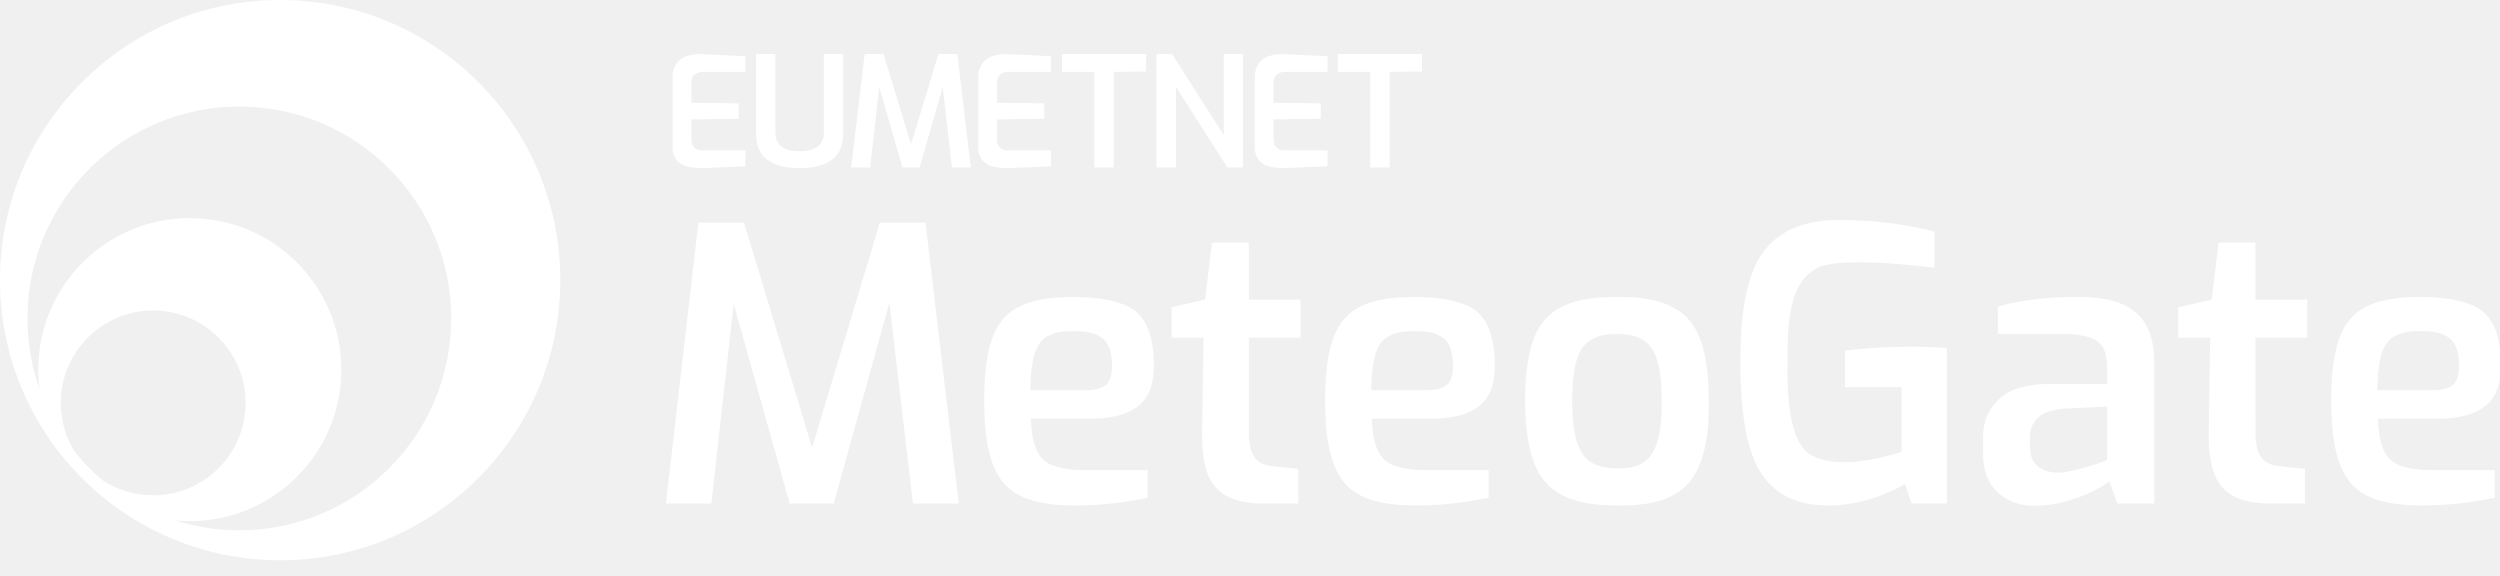
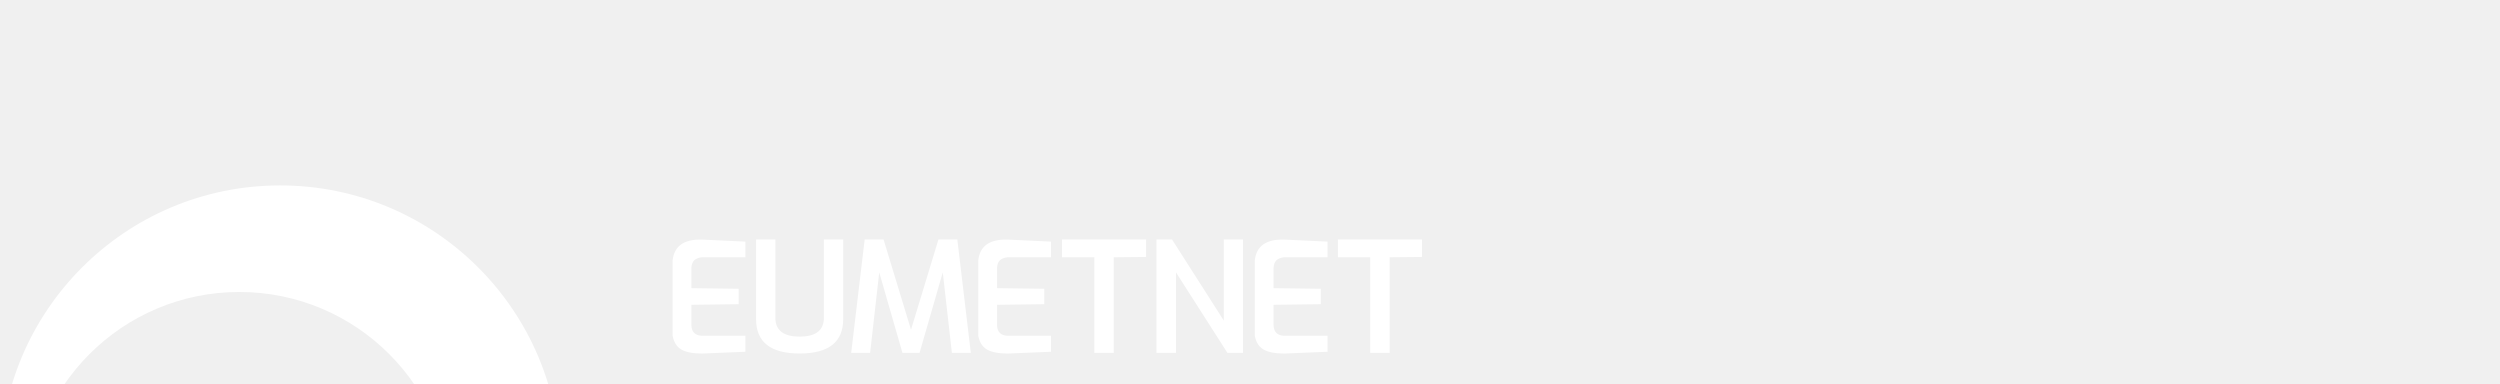
- <svg xmlns="http://www.w3.org/2000/svg" viewBox="88 88 782 180" version="1.1">
+ <svg xmlns="http://www.w3.org/2000/svg" viewBox="88 30 782 120" version="1.1">
  <g id="Logo-MeteoGate-EUMETNET-(flat)" stroke="none" stroke-width="1" fill="none" fill-rule="evenodd">
    <g id="Meteogate-icon" transform="translate(88, 88)" fill="#ffffff">
      <path d="M87.625,0 C136.019,0 175.25,39.231 175.25,87.625 C175.25,136.019 136.019,175.25 87.625,175.25 C39.231,175.25 0,136.019 0,87.625 C0,39.231 39.231,0 87.625,0 Z M74.865,33.331 C38.264,33.331 8.593,63.002 8.593,99.603 C8.593,107.348 9.922,114.783 12.363,121.691 C12.11,119.702 11.978,117.676 11.978,115.618 C11.978,89.444 33.197,68.225 59.371,68.225 C85.546,68.225 106.764,89.444 106.764,115.618 C106.764,141.793 85.546,163.011 59.371,163.011 C57.844,163.011 56.333,162.939 54.842,162.797 C61.159,164.797 67.886,165.876 74.865,165.876 C111.466,165.876 141.137,136.205 141.137,99.603 C141.137,63.002 111.466,33.331 74.865,33.331 Z M47.914,97.13 C31.95,97.13 19.009,110.071 19.009,126.034 C19.009,131.666 20.62,136.921 23.406,141.365 C26.024,144.59 28.941,147.563 32.113,150.243 C36.655,153.212 42.083,154.939 47.914,154.939 C63.877,154.939 76.818,141.998 76.818,126.034 C76.818,110.071 63.877,97.13 47.914,97.13 Z" id="Combined-Shape" />
    </g>
    <path d="M321.158,105.577 L321.158,110.472 L307.531,110.472 C306.452,110.609 305.659,110.927 305.153,111.426 C304.648,111.925 304.353,112.681 304.269,113.694 L304.269,120.136 L319.046,120.327 L319.046,125.152 L304.269,125.342 L304.269,131.799 C304.309,132.819 304.604,133.6 305.153,134.144 C305.703,134.688 306.496,134.983 307.531,135.028 L321.158,135.028 L321.158,140.03 L307.531,140.594 C304.603,140.569 302.442,140.131 301.049,139.282 C299.655,138.433 298.771,137.015 298.397,135.028 L298.397,111.426 C298.651,109.191 299.535,107.535 301.049,106.46 C302.562,105.384 304.723,104.877 307.531,104.938 L321.158,105.577 Z M324.5,104.897 L330.545,104.897 L330.545,129.891 C330.764,133.493 333.291,135.294 338.126,135.294 C342.961,135.294 345.488,133.493 345.706,129.891 L345.706,104.897 L351.751,104.897 L351.751,129.891 C351.727,137.014 347.185,140.576 338.126,140.576 C329.066,140.576 324.524,137.014 324.5,129.891 L324.5,104.897 Z M358.472,104.897 L364.373,104.897 L372.961,133.135 L381.549,104.897 L387.45,104.897 L391.672,140.385 L385.751,140.385 L382.899,115.2 L375.634,140.385 L370.288,140.385 L363.023,115.2 L360.172,140.385 L354.25,140.385 L358.472,104.897 Z M416.761,105.577 L416.761,110.472 L403.134,110.472 C402.055,110.609 401.262,110.927 400.756,111.426 C400.251,111.925 399.956,112.681 399.872,113.694 L399.872,120.136 L414.649,120.327 L414.649,125.152 L399.872,125.342 L399.872,131.799 C399.912,132.819 400.207,133.6 400.756,134.144 C401.306,134.688 402.099,134.983 403.134,135.028 L416.761,135.028 L416.761,140.03 L403.134,140.594 C400.206,140.569 398.045,140.131 396.652,139.282 C395.258,138.433 394.374,137.015 394,135.028 L394,111.426 C394.254,109.191 395.138,107.535 396.652,106.46 C398.166,105.384 400.326,104.877 403.134,104.938 L416.761,105.577 Z M420.2,104.897 L446.492,104.897 L446.492,110.376 L436.384,110.474 L436.384,140.385 L430.307,140.385 L430.307,110.474 L420.2,110.474 L420.2,104.897 Z M449.75,104.897 L454.603,104.897 L470.805,130.273 L470.805,104.897 L476.809,104.897 L476.809,140.385 L471.947,140.385 L455.844,115.2 L455.844,140.385 L449.75,140.385 L449.75,104.897 Z M503.261,105.577 L503.261,110.472 L489.634,110.472 C488.555,110.609 487.762,110.927 487.256,111.426 C486.751,111.925 486.456,112.681 486.372,113.694 L486.372,120.136 L501.149,120.327 L501.149,125.152 L486.372,125.342 L486.372,131.799 C486.412,132.819 486.707,133.6 487.256,134.144 C487.806,134.688 488.599,134.983 489.634,135.028 L503.261,135.028 L503.261,140.03 L489.634,140.594 C486.706,140.569 484.545,140.131 483.152,139.282 C481.758,138.433 480.874,137.015 480.5,135.028 L480.5,111.426 C480.754,109.191 481.638,107.535 483.152,106.46 C484.666,105.384 486.826,104.877 489.634,104.938 L503.261,105.577 Z M506.5,104.897 L532.792,104.897 L532.792,110.376 L522.684,110.474 L522.684,140.385 L516.607,140.385 L516.607,110.474 L506.5,110.474 L506.5,104.897 Z M306.45,157.67 L320.728,157.67 L342.029,228.004 L363.205,157.67 L377.5,157.67 L387.9,245.5 L373.564,245.5 L366.195,182.7 L348.798,245.5 L335,245.5 L317.5,183.05 L310.5,245.5 L296.3,245.5 L306.45,157.67 Z M443.625,185.717 C448.43,189.987 448.9,197.947 448.9,202.053 C448.9,208.461 448,218.968 429,218.968 L410.471,218.968 C410.623,225.361 411.962,229.673 414.487,231.904 C416.496,233.781 420.341,234.826 426.023,235.039 L447,235.039 L447,243.72 C442.408,244.522 434.972,246.174 423.617,246.1 C418.082,246.046 407.208,245.574 401.875,239.001 C396.443,232.659 395.869,221.149 395.85,213.43 L395.85,213.013 C395.85,205.513 396.486,193.727 401.854,187.745 C407.181,181.296 418.15,180.919 423.487,180.901 L424.01,180.9 C429.119,180.9 438.844,181.469 443.625,185.717 Z M424,191.6 C418.749,191.452 415.153,192.692 413.212,195.318 C411.312,197.864 410.341,202.775 410.3,210.05 L428.967,210.05 C431.356,209.843 433.1,209.202 434.2,208.127 C435.85,206.514 435.85,203.244 435.85,202.346 C435.85,200.249 435.625,195.813 432.694,193.659 C430.76,192.203 427.862,191.517 424,191.6 Z M464.94,181.716 L467.093,163.86 L478.637,163.86 L478.637,181.716 L494.81,181.716 L494.81,193.615 L478.637,193.615 L478.64,224.115 C478.711,227.288 479.353,229.65 480.566,231.202 C481.779,232.754 483.672,233.636 486.247,233.85 L494.1,234.68 L494.1,245.5 L482.006,245.5 C475.501,245.277 470.866,243.524 468.101,240.24 C465.334,237.08 463.967,231.705 464,224.115 L464.47,193.615 L454.47,193.615 L454.47,184.109 L464.94,181.716 Z M550.275,185.717 C555.08,189.987 555.55,197.947 555.55,202.053 C555.55,208.461 554.65,218.968 535.65,218.968 L517.121,218.968 C517.273,225.361 518.612,229.673 521.137,231.904 C523.146,233.781 526.991,234.826 532.673,235.039 L553.65,235.039 L553.65,243.72 C549.058,244.522 541.622,246.174 530.267,246.1 C524.732,246.046 513.858,245.574 508.525,239.001 C503.093,232.659 502.519,221.149 502.5,213.43 L502.5,213.013 C502.5,205.513 503.136,193.727 508.504,187.745 C513.831,181.296 524.8,180.919 530.137,180.901 L530.66,180.9 C535.769,180.9 545.494,181.469 550.275,185.717 Z M530.65,191.6 C525.399,191.452 521.803,192.692 519.862,195.318 C517.962,197.864 516.991,202.775 516.95,210.05 L535.617,210.05 C538.006,209.843 539.75,209.202 540.85,208.127 C542.5,206.514 542.5,203.244 542.5,202.346 C542.5,200.249 542.275,195.813 539.344,193.659 C537.41,192.203 534.512,191.517 530.65,191.6 Z M616.3,188.011 C620.481,192.752 622.548,201.248 622.5,213.5 C622.684,225.144 620.717,233.531 616.6,238.659 C610.627,245.853 600.358,246.092 594.329,246.1 L593.75,246.1 C587.82,246.1 576.982,245.583 571.3,238.659 C567.153,233.956 565.07,225.57 565.05,213.5 C565.017,201.194 567.067,192.698 571.2,188.011 C577.105,181.316 587.393,180.923 592.953,180.901 L594.547,180.901 C600.1,180.916 610.327,181.239 616.3,188.011 Z M594.103,192.501 L593.597,192.5 C590.947,192.504 585.734,192.649 582.778,197.081 C580.764,200.1 579.765,205.573 579.781,213.5 C579.79,221.275 580.806,226.677 582.826,229.707 C585.595,234.167 590.876,234.5 593.766,234.5 L594.139,234.5 C597.088,234.491 602.019,234.293 604.9,229.707 C606.906,226.403 607.864,221.001 607.775,213.5 C607.798,205.608 606.791,200.135 604.754,197.081 C601.825,192.691 596.798,192.508 594.103,192.501 Z M638.734,168.004 C643.806,160.201 652.461,156.483 664.7,156.85 C674.118,156.85 683.575,158.037 693.07,160.41 L693.07,171.726 C671.531,169.22 658.885,169.505 655.133,172.581 C646.613,178.094 647.199,193.653 647.131,201.449 C647.063,209.246 647.09,226.483 654.719,230.468 C662.36,234.568 674.939,231.882 682.83,229.32 L682.83,209.089 L665.108,209.089 L665.108,197.667 C670.62,197.03 676,196.644 681.247,196.508 C686.495,196.372 691.746,196.483 697,196.84 L697,245.5 L685.93,245.5 L683.903,239.431 C675.63,244.067 667.229,246.29 658.7,246.1 C649.612,245.84 642.957,242.408 638.734,235.804 C634.511,229.2 632.4,217.757 632.4,201.475 C632.303,185.782 634.415,174.625 638.734,168.004 Z M755.783,185.494 C759.756,188.672 761.782,193.84 761.86,201 L761.86,245.5 L750.315,245.5 L747.82,238.606 C746.956,239.368 736.531,246.21 724.501,246.21 C720.291,246.21 716.763,245.193 713.455,242.5 C710.155,239.712 708.3,235.5 708.3,230 L708.3,225.019 C708.3,222.666 708.488,217.384 713.097,213.046 C716.5,209.68 722.167,208.134 728,208.134 L747.103,208.134 C747.166,200.665 747.166,197.387 744.399,195.033 C742.554,193.464 739.088,192.595 734,192.426 L712.95,192.426 L712.95,183.86 C722.978,181.16 731.926,180.909 736.471,180.9 L738.091,180.9 C742.789,180.912 750.384,181.178 755.783,185.494 Z M747.11,215.15 L733.343,215.857 C730.039,216.132 727.494,216.993 725.708,218.439 C723.883,219.964 722.964,222.168 722.95,225.052 L722.95,228.019 C723.027,230.867 724.005,232.938 725.885,234.233 C727.76,235.516 730.203,235.887 731.868,235.85 C735.03,235.927 744.902,233.027 747.11,231.82 L747.11,215.15 Z M779.82,181.716 L781.973,163.86 L793.517,163.86 L793.517,181.716 L809.69,181.716 L809.69,193.615 L793.517,193.615 L793.52,224.115 C793.591,227.288 794.233,229.65 795.446,231.202 C796.659,232.754 798.552,233.636 801.127,233.85 L808.98,234.68 L808.98,245.5 L796.886,245.5 C790.381,245.277 785.746,243.524 782.981,240.24 C780.214,237.08 778.847,231.705 778.88,224.115 L779.35,193.615 L769.35,193.615 L769.35,184.109 L779.82,181.716 Z M864.975,185.717 C869.78,189.987 870.25,197.947 870.25,202.053 C870.25,208.461 869.35,218.968 850.35,218.968 L831.821,218.968 C831.973,225.361 833.312,229.673 835.837,231.904 C837.846,233.781 841.691,234.826 847.373,235.039 L868.35,235.039 L868.35,243.72 C863.758,244.522 856.322,246.174 844.967,246.1 C839.432,246.046 828.558,245.574 823.225,239.001 C817.793,232.659 817.219,221.149 817.2,213.43 L817.2,213.013 C817.2,205.513 817.836,193.727 823.204,187.745 C828.531,181.296 839.5,180.919 844.837,180.901 L845.36,180.9 C850.469,180.9 860.194,181.469 864.975,185.717 Z M845.35,191.6 C840.099,191.452 836.503,192.692 834.562,195.318 C832.662,197.864 831.691,202.775 831.65,210.05 L850.317,210.05 C852.706,209.843 854.45,209.202 855.55,208.127 C857.2,206.514 857.2,203.244 857.2,202.346 C857.2,200.249 856.975,195.813 854.044,193.659 C852.11,192.203 849.212,191.517 845.35,191.6 Z" id="Combined-Shape" fill="#ffffff" />
  </g>
</svg>
